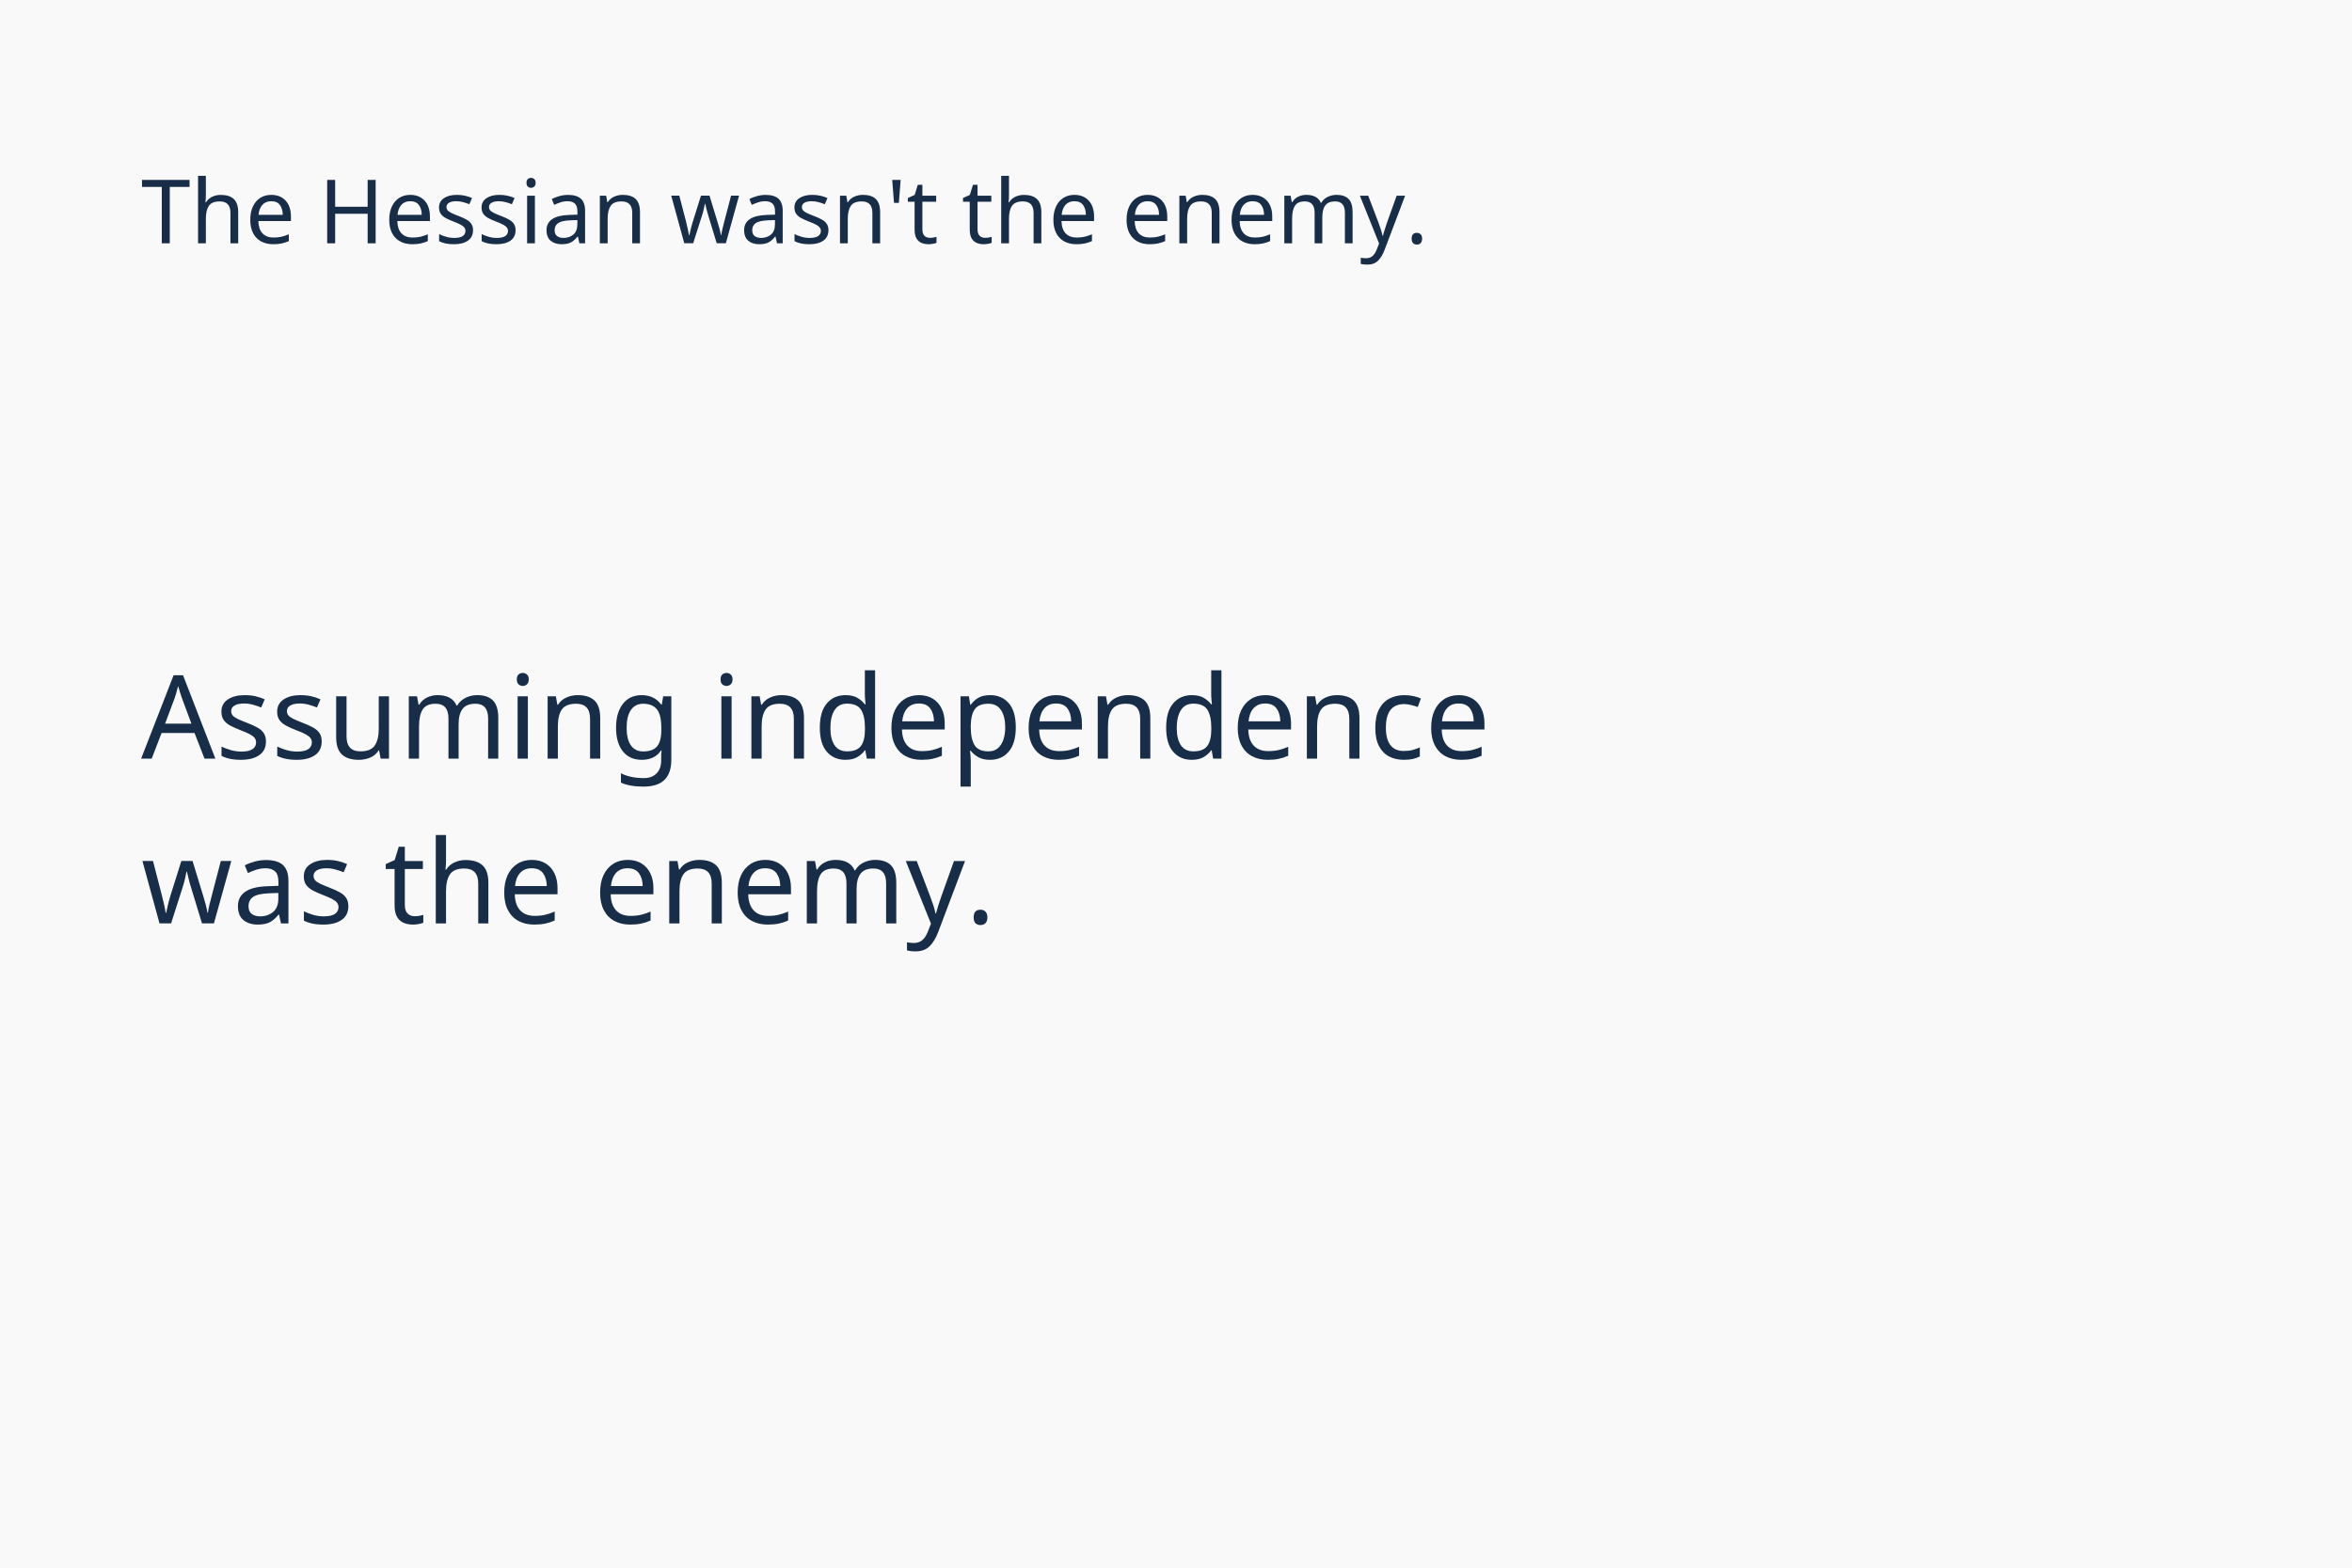
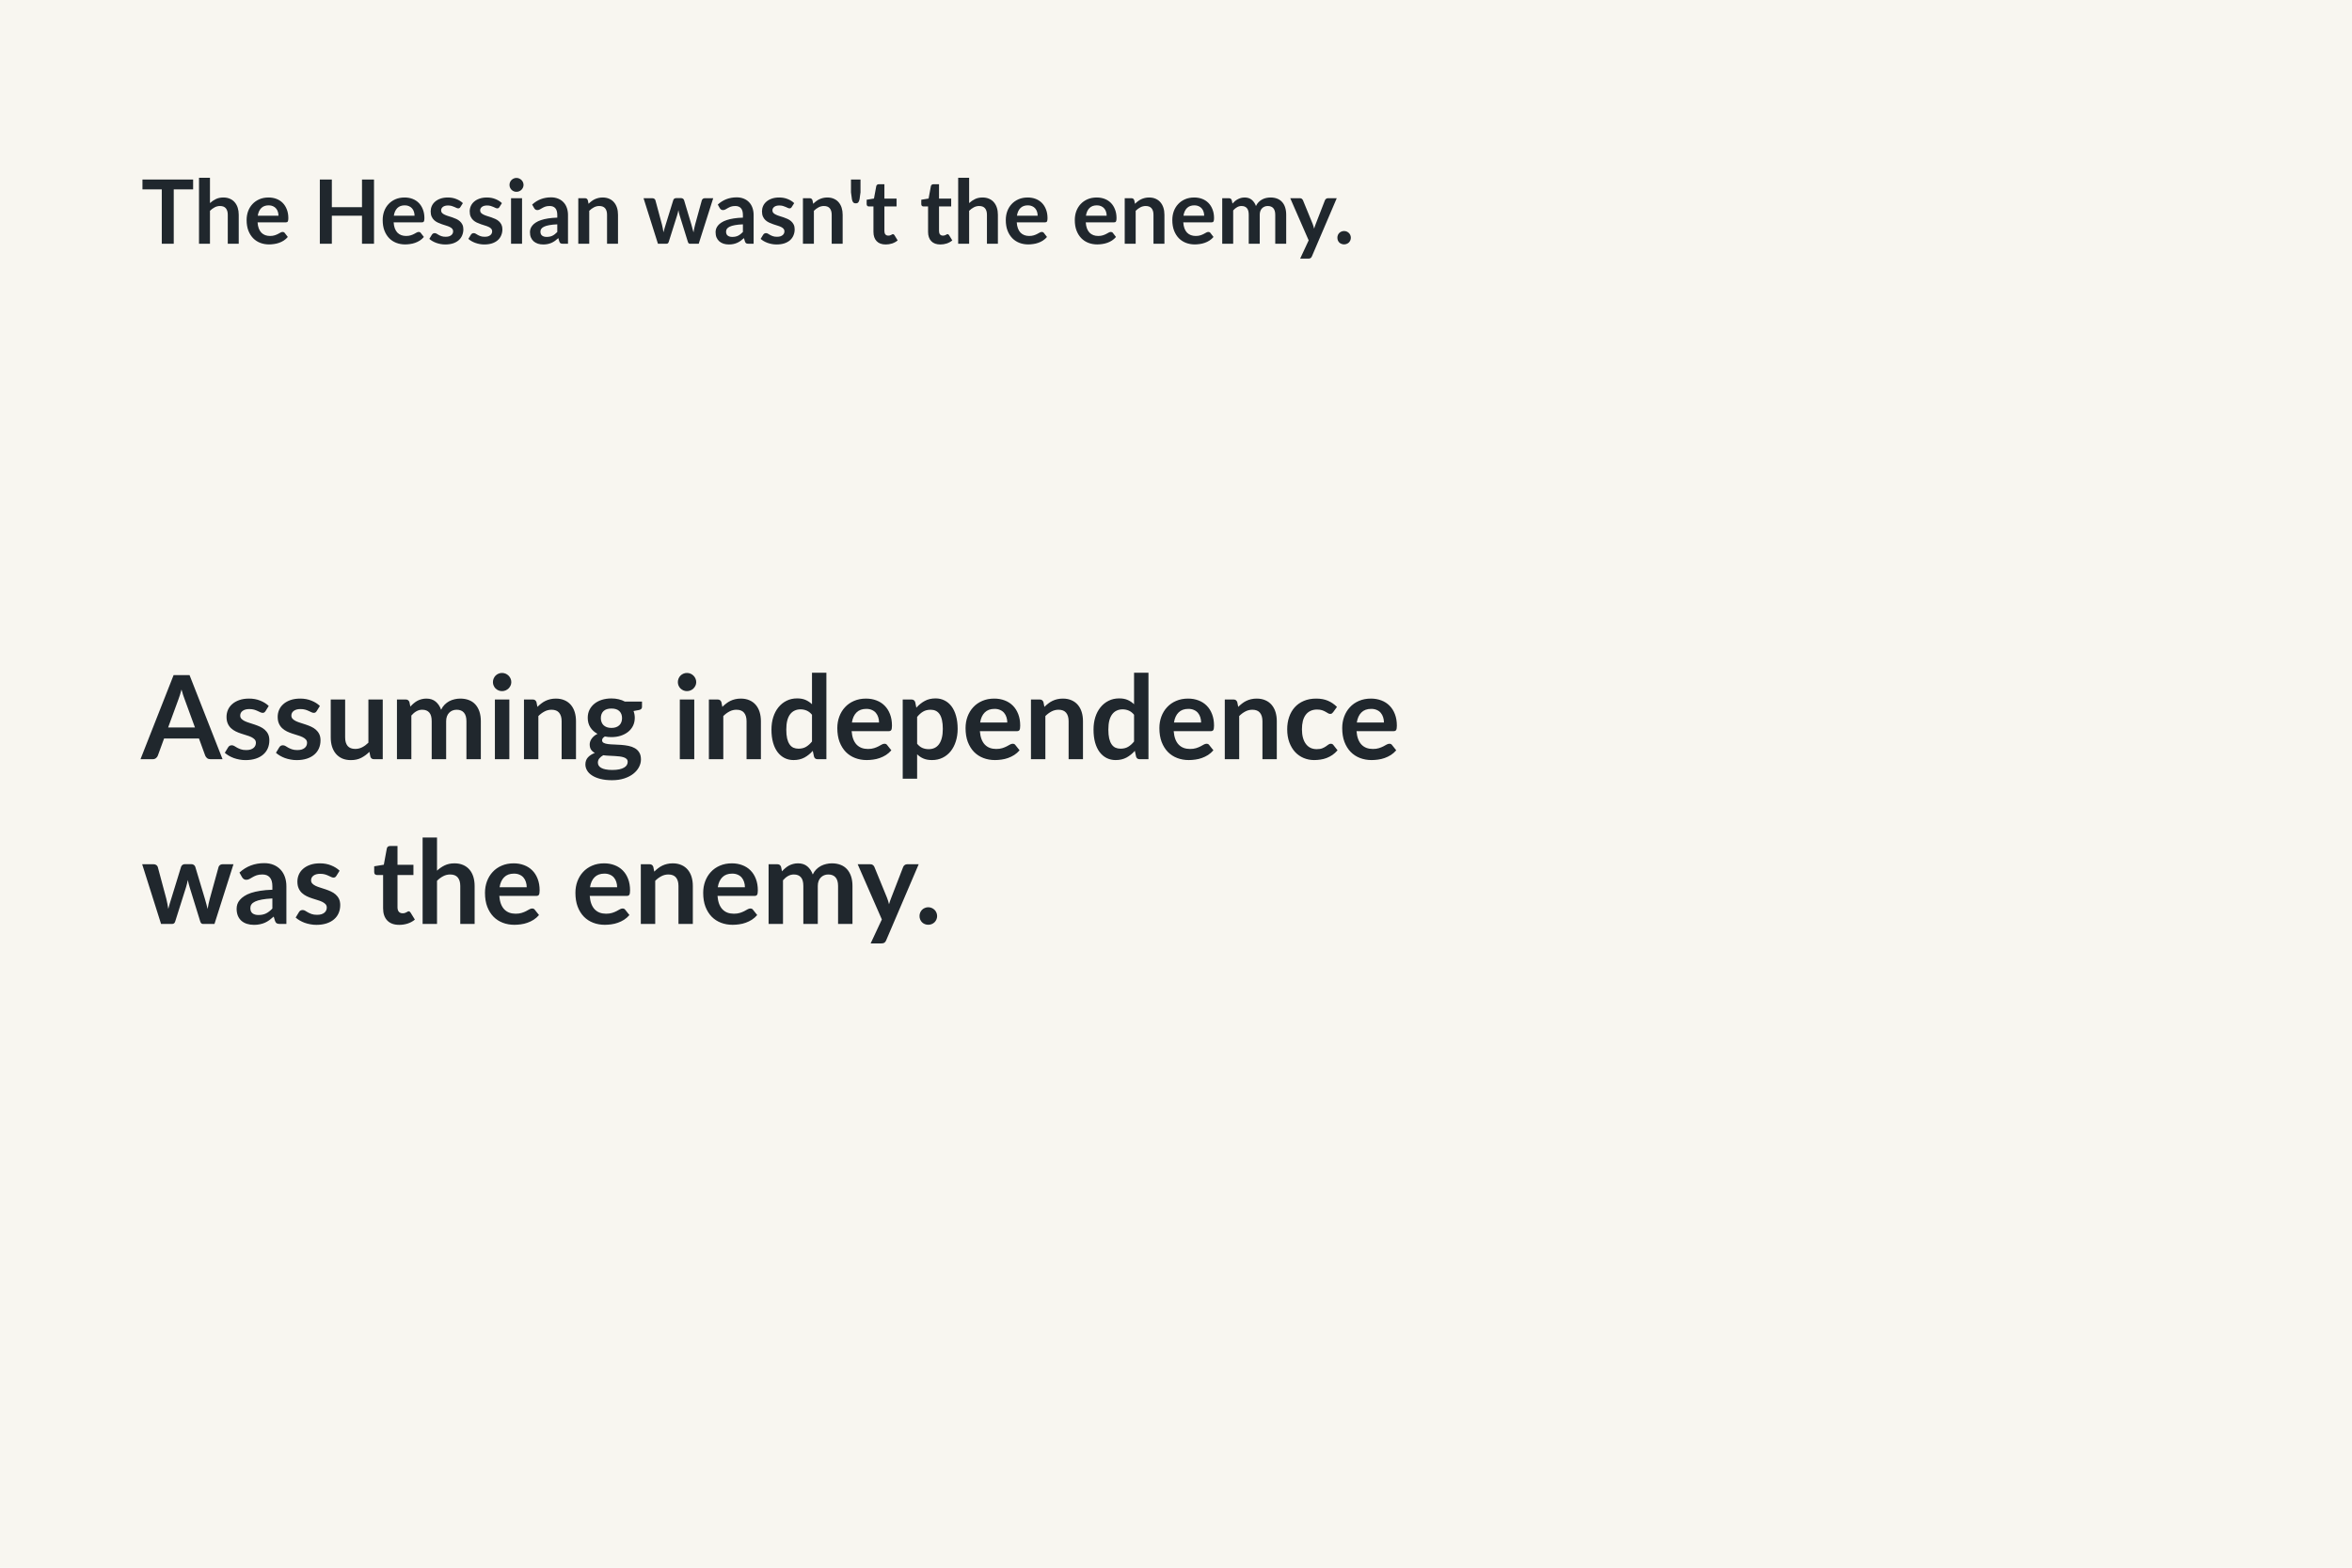
<svg xmlns="http://www.w3.org/2000/svg" width="768.00pt" height="512.00pt" viewBox="0 0 768.00 512.00">
  <g class="svglite">
    <defs>
      <style type="text/css">
    .svglite line, .svglite polyline, .svglite polygon, .svglite path, .svglite rect, .svglite circle {
      fill: none;
      stroke: #000000;
      stroke-linecap: round;
      stroke-linejoin: round;
      stroke-miterlimit: 10.00;
    }
    .svglite text {
      white-space: pre;
    }
    .svglite g.glyphgroup path {
      fill: inherit;
      stroke: none;
    }
  </style>
    </defs>
    <rect width="100%" height="100%" style="stroke: none; fill: #FFFFFF;" />
    <defs>
      <clipPath id="cpMC4wMHw3NjguMDB8MC4wMHw1MTIuMDA=">
        <rect x="0.00" y="0.00" width="768.00" height="512.00" />
      </clipPath>
    </defs>
    <g clip-path="url(#cpMC4wMHw3NjguMDB8MC4wMHw1MTIuMDA=)">
-       <rect x="0.00" y="0.00" width="768.00" height="512.00" style="stroke-width: 0.75; stroke: none; fill: #FAF9F9;" />
-       <text x="46.08" y="79.47" style="font-size: 29.00px;fill: #182E48; font-family: &quot;Noto Sans Syriac&quot;;" textLength="401.25px" lengthAdjust="spacingAndGlyphs">The Hessian wasn't the enemy.</text>
-       <text x="46.08" y="247.78" style="font-size: 38.00px;fill: #182E48; font-family: &quot;Noto Sans Syriac&quot;;" textLength="415.58px" lengthAdjust="spacingAndGlyphs">Assuming independence</text>
-       <text x="46.08" y="301.59" style="font-size: 38.00px;fill: #182E48; font-family: &quot;Noto Sans Syriac&quot;;" textLength="264.36px" lengthAdjust="spacingAndGlyphs">was the enemy.</text>
+       <rect x="0.00" y="0.00" width="768.00" height="512.00" style="stroke-width: 0.75; stroke: none; fill: #F8F6F0;" />
+       <text x="46.08" y="79.61" style="font-size: 29.00px; font-weight: bold;fill: #20272D; font-family: &quot;Lato&quot;;" textLength="392.83px" lengthAdjust="spacingAndGlyphs">The Hessian wasn't the enemy.</text>
+       <text x="46.08" y="247.95" style="font-size: 38.00px; font-weight: bold;fill: #20272D; font-family: &quot;Lato&quot;;" textLength="412.02px" lengthAdjust="spacingAndGlyphs">Assuming independence</text>
+       <text x="46.08" y="301.76" style="font-size: 38.00px; font-weight: bold;fill: #20272D; font-family: &quot;Lato&quot;;" textLength="257.62px" lengthAdjust="spacingAndGlyphs">was the enemy.</text>
    </g>
  </g>
</svg>
